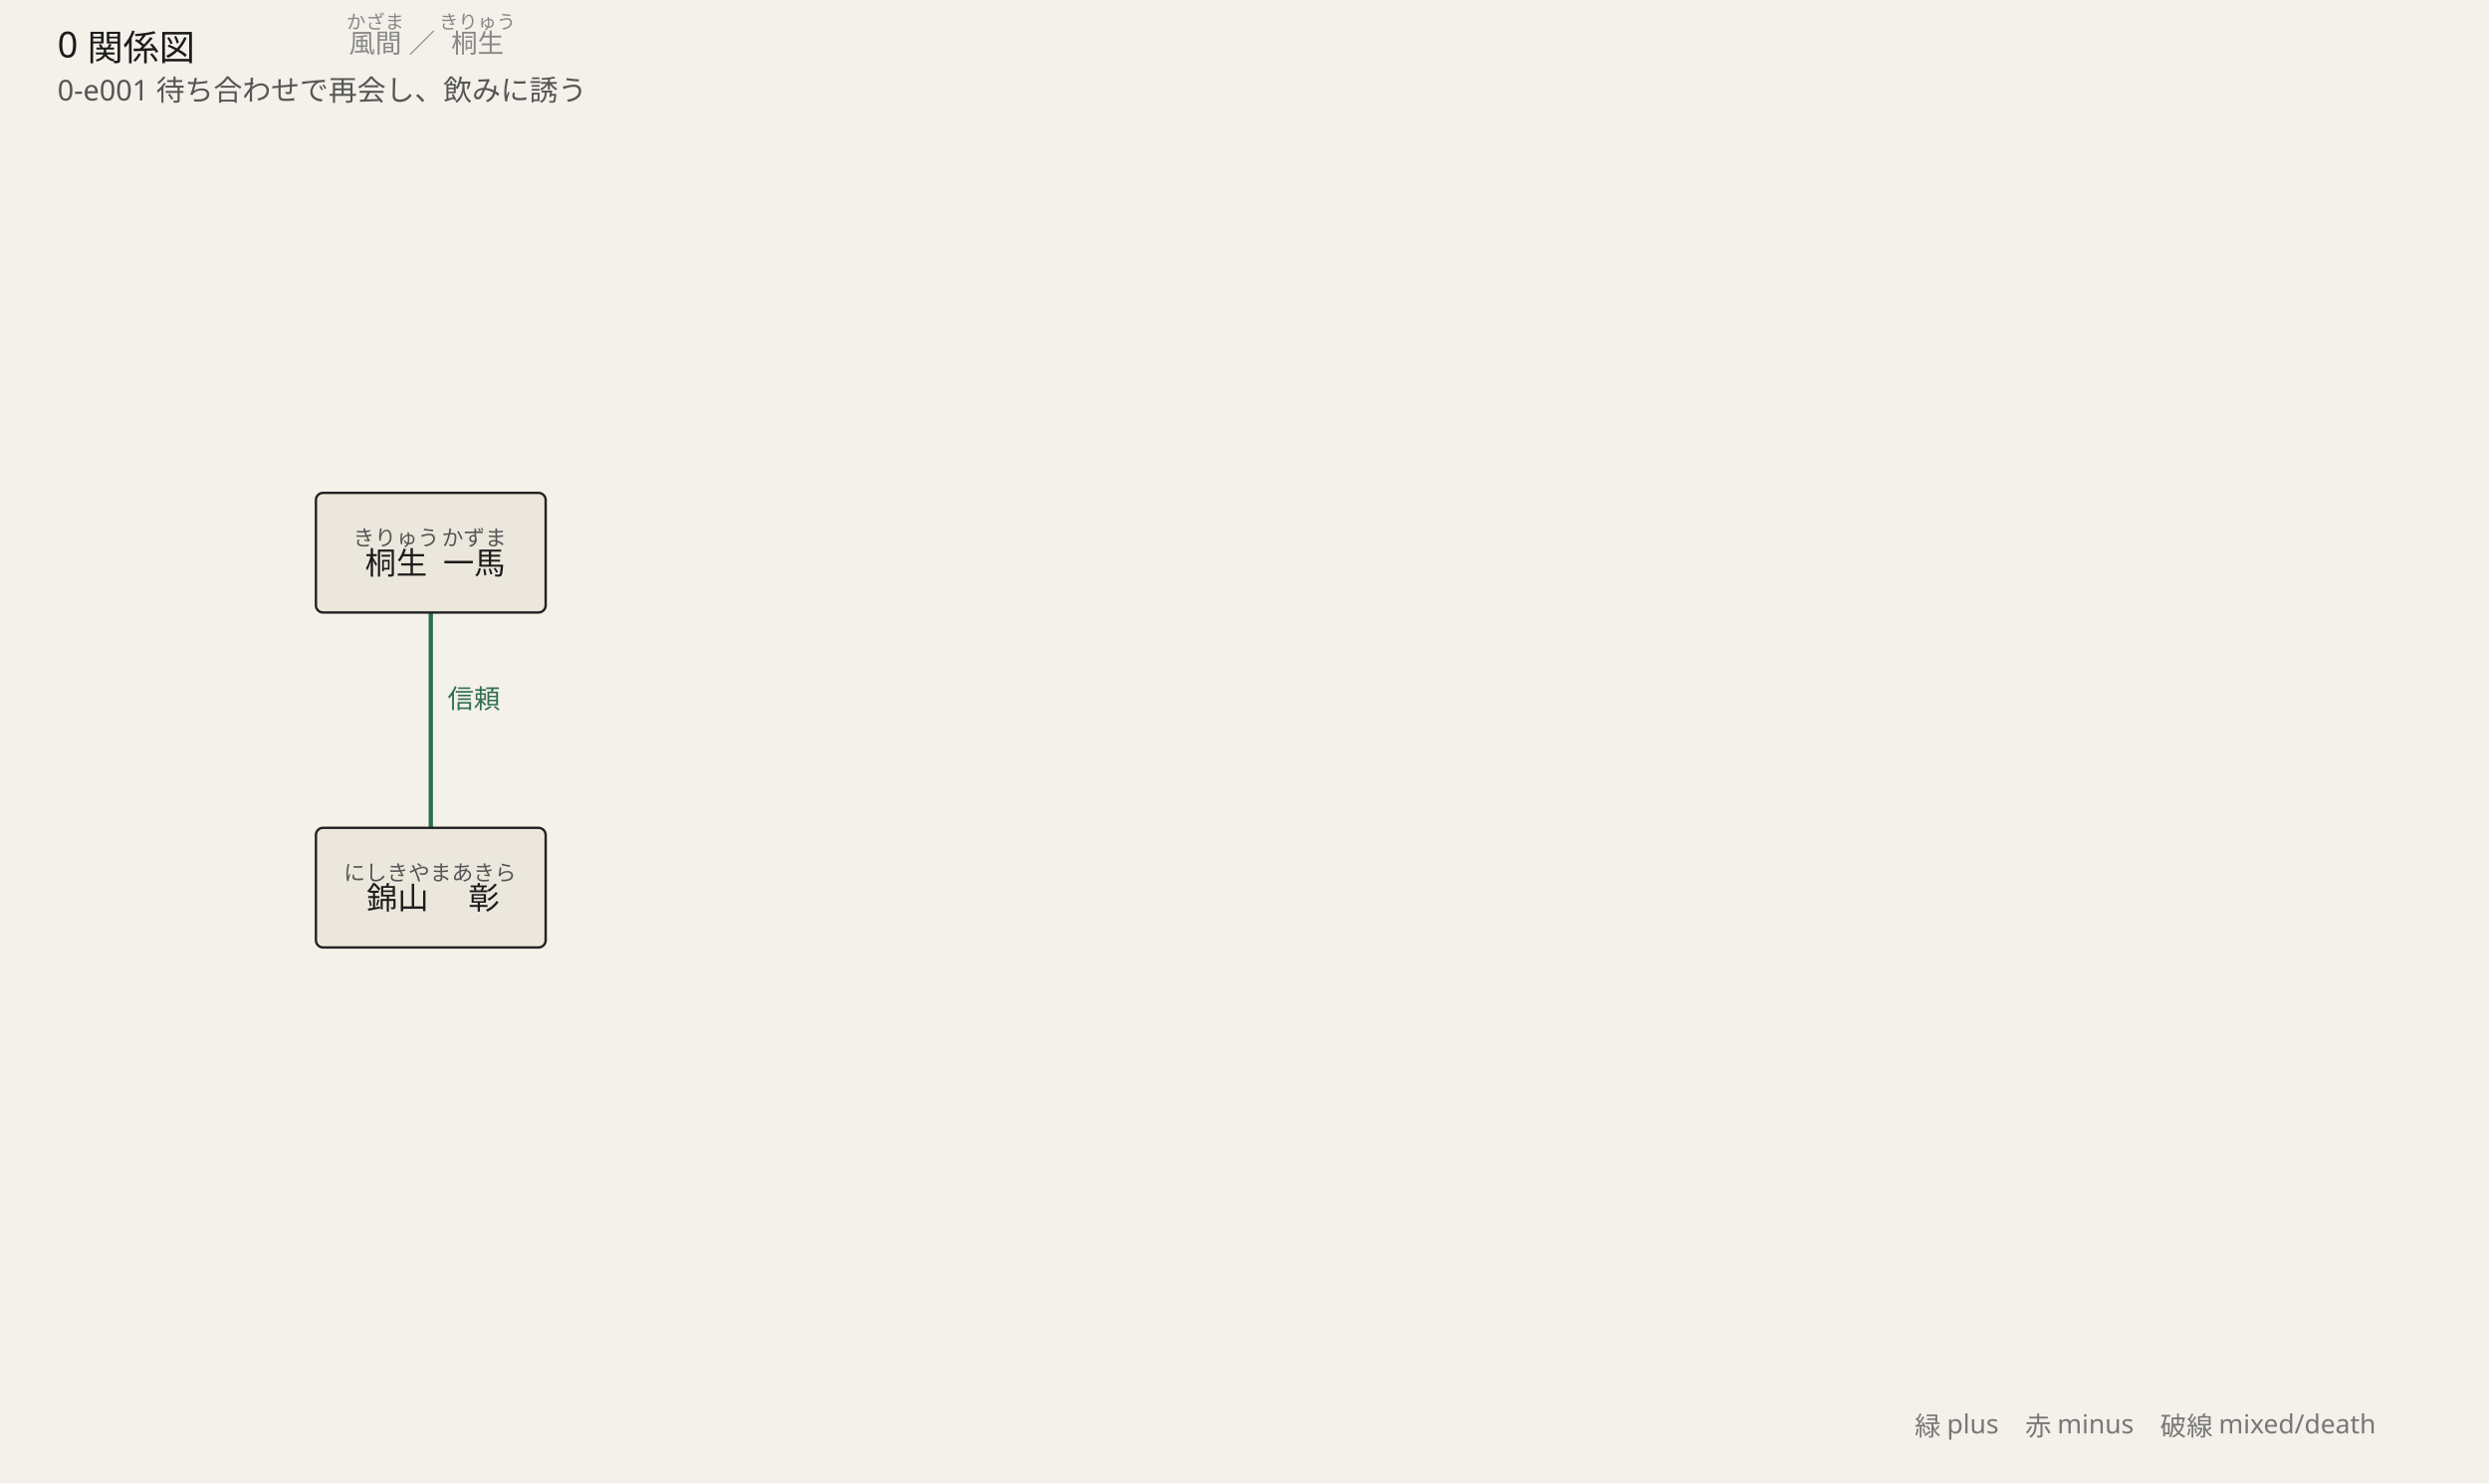
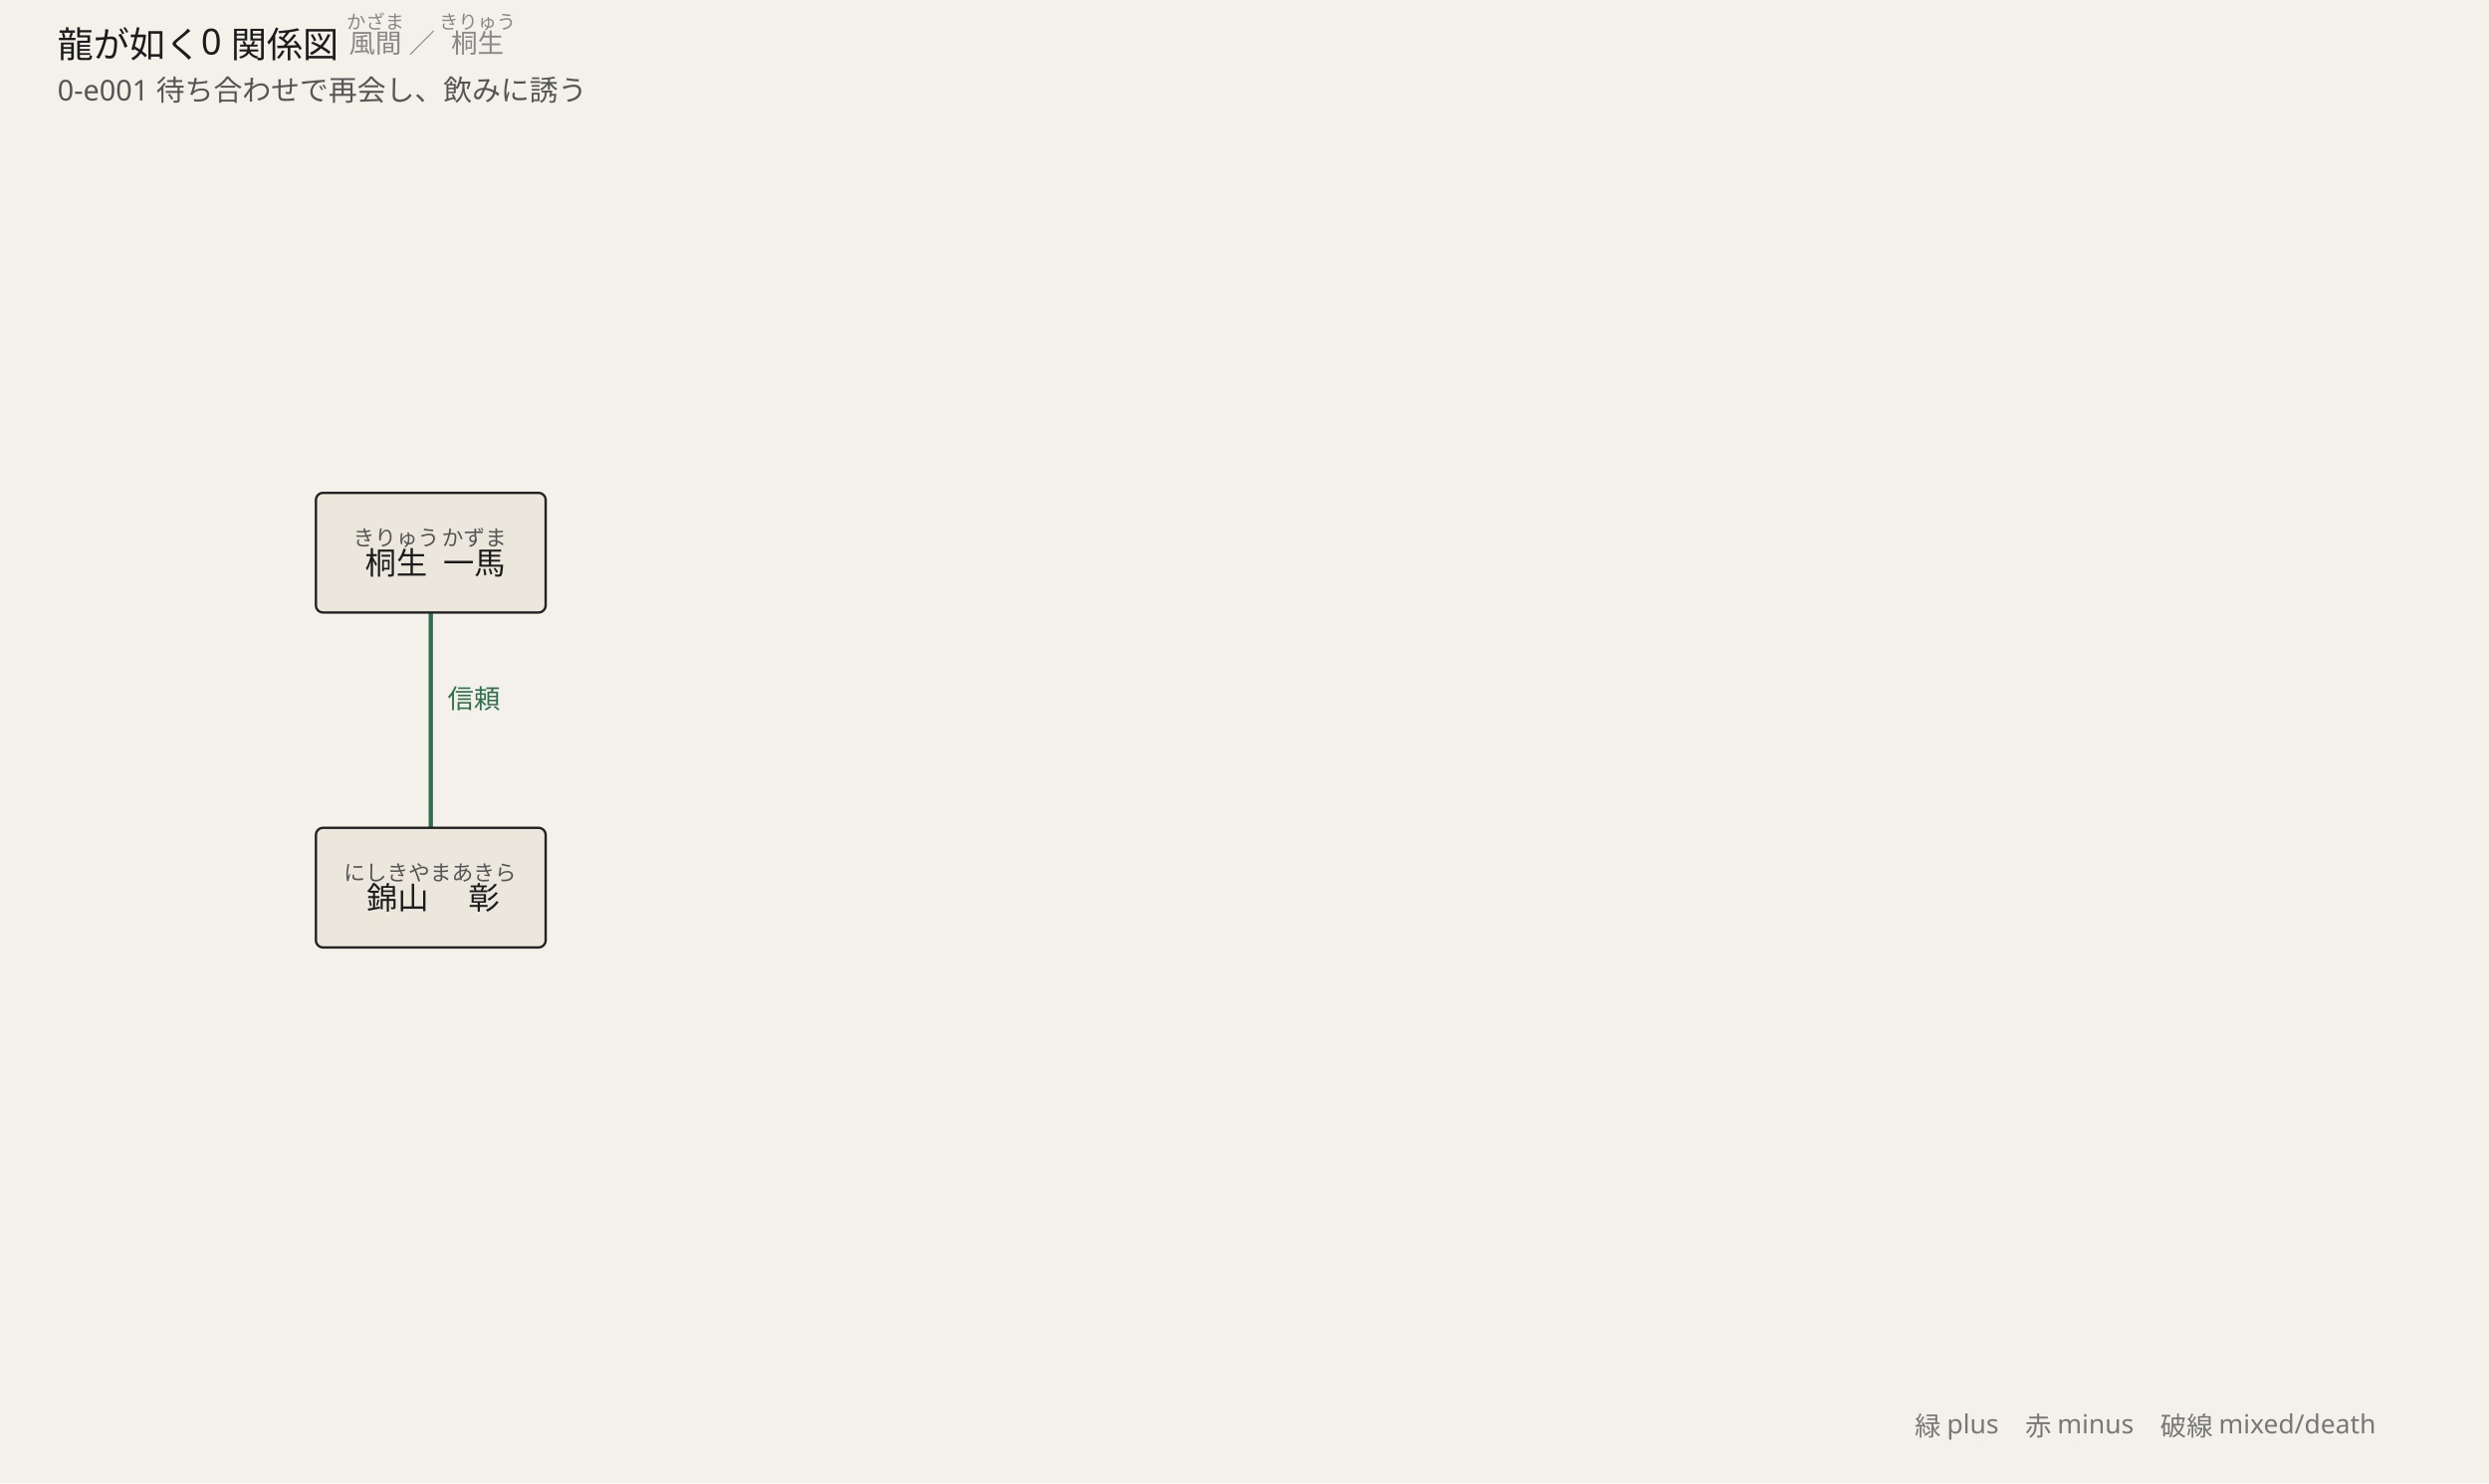
<svg xmlns="http://www.w3.org/2000/svg" viewBox="0 0 1040 620" width="1040" height="620">
  <rect width="1040" height="620" fill="#f4f1ea" />
-   <text x="24" y="24" font-family="Yu Gothic, Meiryo, sans-serif" font-size="15" fill="#1c1c1c">0 関係図</text>
+   <text x="24" y="24" font-family="Yu Gothic, Meiryo, sans-serif" font-size="15" fill="#1c1c1c">龍が如く0 関係図</text>
  <text x="24" y="42" font-family="Yu Gothic, Meiryo, sans-serif" font-size="12" fill="#555">0-e001  待ち合わせで再会し、飲みに誘う</text>
  <text x="156.8" y="12.0" text-anchor="middle" font-family="Yu Gothic, Meiryo, sans-serif" font-size="8" fill="#888">かざま</text>
  <text x="156.8" y="22.0" text-anchor="middle" font-family="Yu Gothic, Meiryo, sans-serif" font-size="11" fill="#888">風間</text>
  <text x="176.3" y="22.0" text-anchor="middle" font-family="Yu Gothic, Meiryo, sans-serif" font-size="11" fill="#888">／</text>
  <text x="199.5" y="12.0" text-anchor="middle" font-family="Yu Gothic, Meiryo, sans-serif" font-size="8" fill="#888">きりゅう</text>
  <text x="199.5" y="22.0" text-anchor="middle" font-family="Yu Gothic, Meiryo, sans-serif" font-size="11" fill="#888">桐生</text>
  <line x1="180" y1="230" x2="180" y2="370" stroke="#2f6f4e" stroke-width="1.8" />
  <text x="198.0" y="296.0" text-anchor="middle" font-family="Yu Gothic, Meiryo, sans-serif" font-size="11" fill="#2f6f4e">信頼</text>
  <rect x="132.0" y="206.0" width="96" height="50" rx="3" fill="#ece7dc" stroke="#222" />
  <text x="165.5" y="228.0" text-anchor="middle" font-family="Yu Gothic, Meiryo, sans-serif" font-size="9" fill="#555">きりゅう</text>
  <text x="165.5" y="240.0" text-anchor="middle" font-family="Yu Gothic, Meiryo, sans-serif" font-size="13" fill="#1c1c1c">桐生</text>
  <text x="198.1" y="228.0" text-anchor="middle" font-family="Yu Gothic, Meiryo, sans-serif" font-size="9" fill="#555">かずま</text>
  <text x="198.1" y="240.0" text-anchor="middle" font-family="Yu Gothic, Meiryo, sans-serif" font-size="13" fill="#1c1c1c">一馬</text>
  <rect x="132.0" y="346.0" width="96" height="50" rx="3" fill="#ece7dc" stroke="#222" />
  <text x="166.1" y="368.0" text-anchor="middle" font-family="Yu Gothic, Meiryo, sans-serif" font-size="9" fill="#555">にしきやま</text>
  <text x="166.1" y="380.0" text-anchor="middle" font-family="Yu Gothic, Meiryo, sans-serif" font-size="13" fill="#1c1c1c">錦山</text>
  <text x="202.2" y="368.0" text-anchor="middle" font-family="Yu Gothic, Meiryo, sans-serif" font-size="9" fill="#555">あきら</text>
  <text x="202.2" y="380.0" text-anchor="middle" font-family="Yu Gothic, Meiryo, sans-serif" font-size="13" fill="#1c1c1c">彰</text>
  <text x="800" y="600" font-family="Yu Gothic, Meiryo, sans-serif" font-size="11" fill="#777">緑 plus　赤 minus　破線 mixed/death</text>
</svg>
